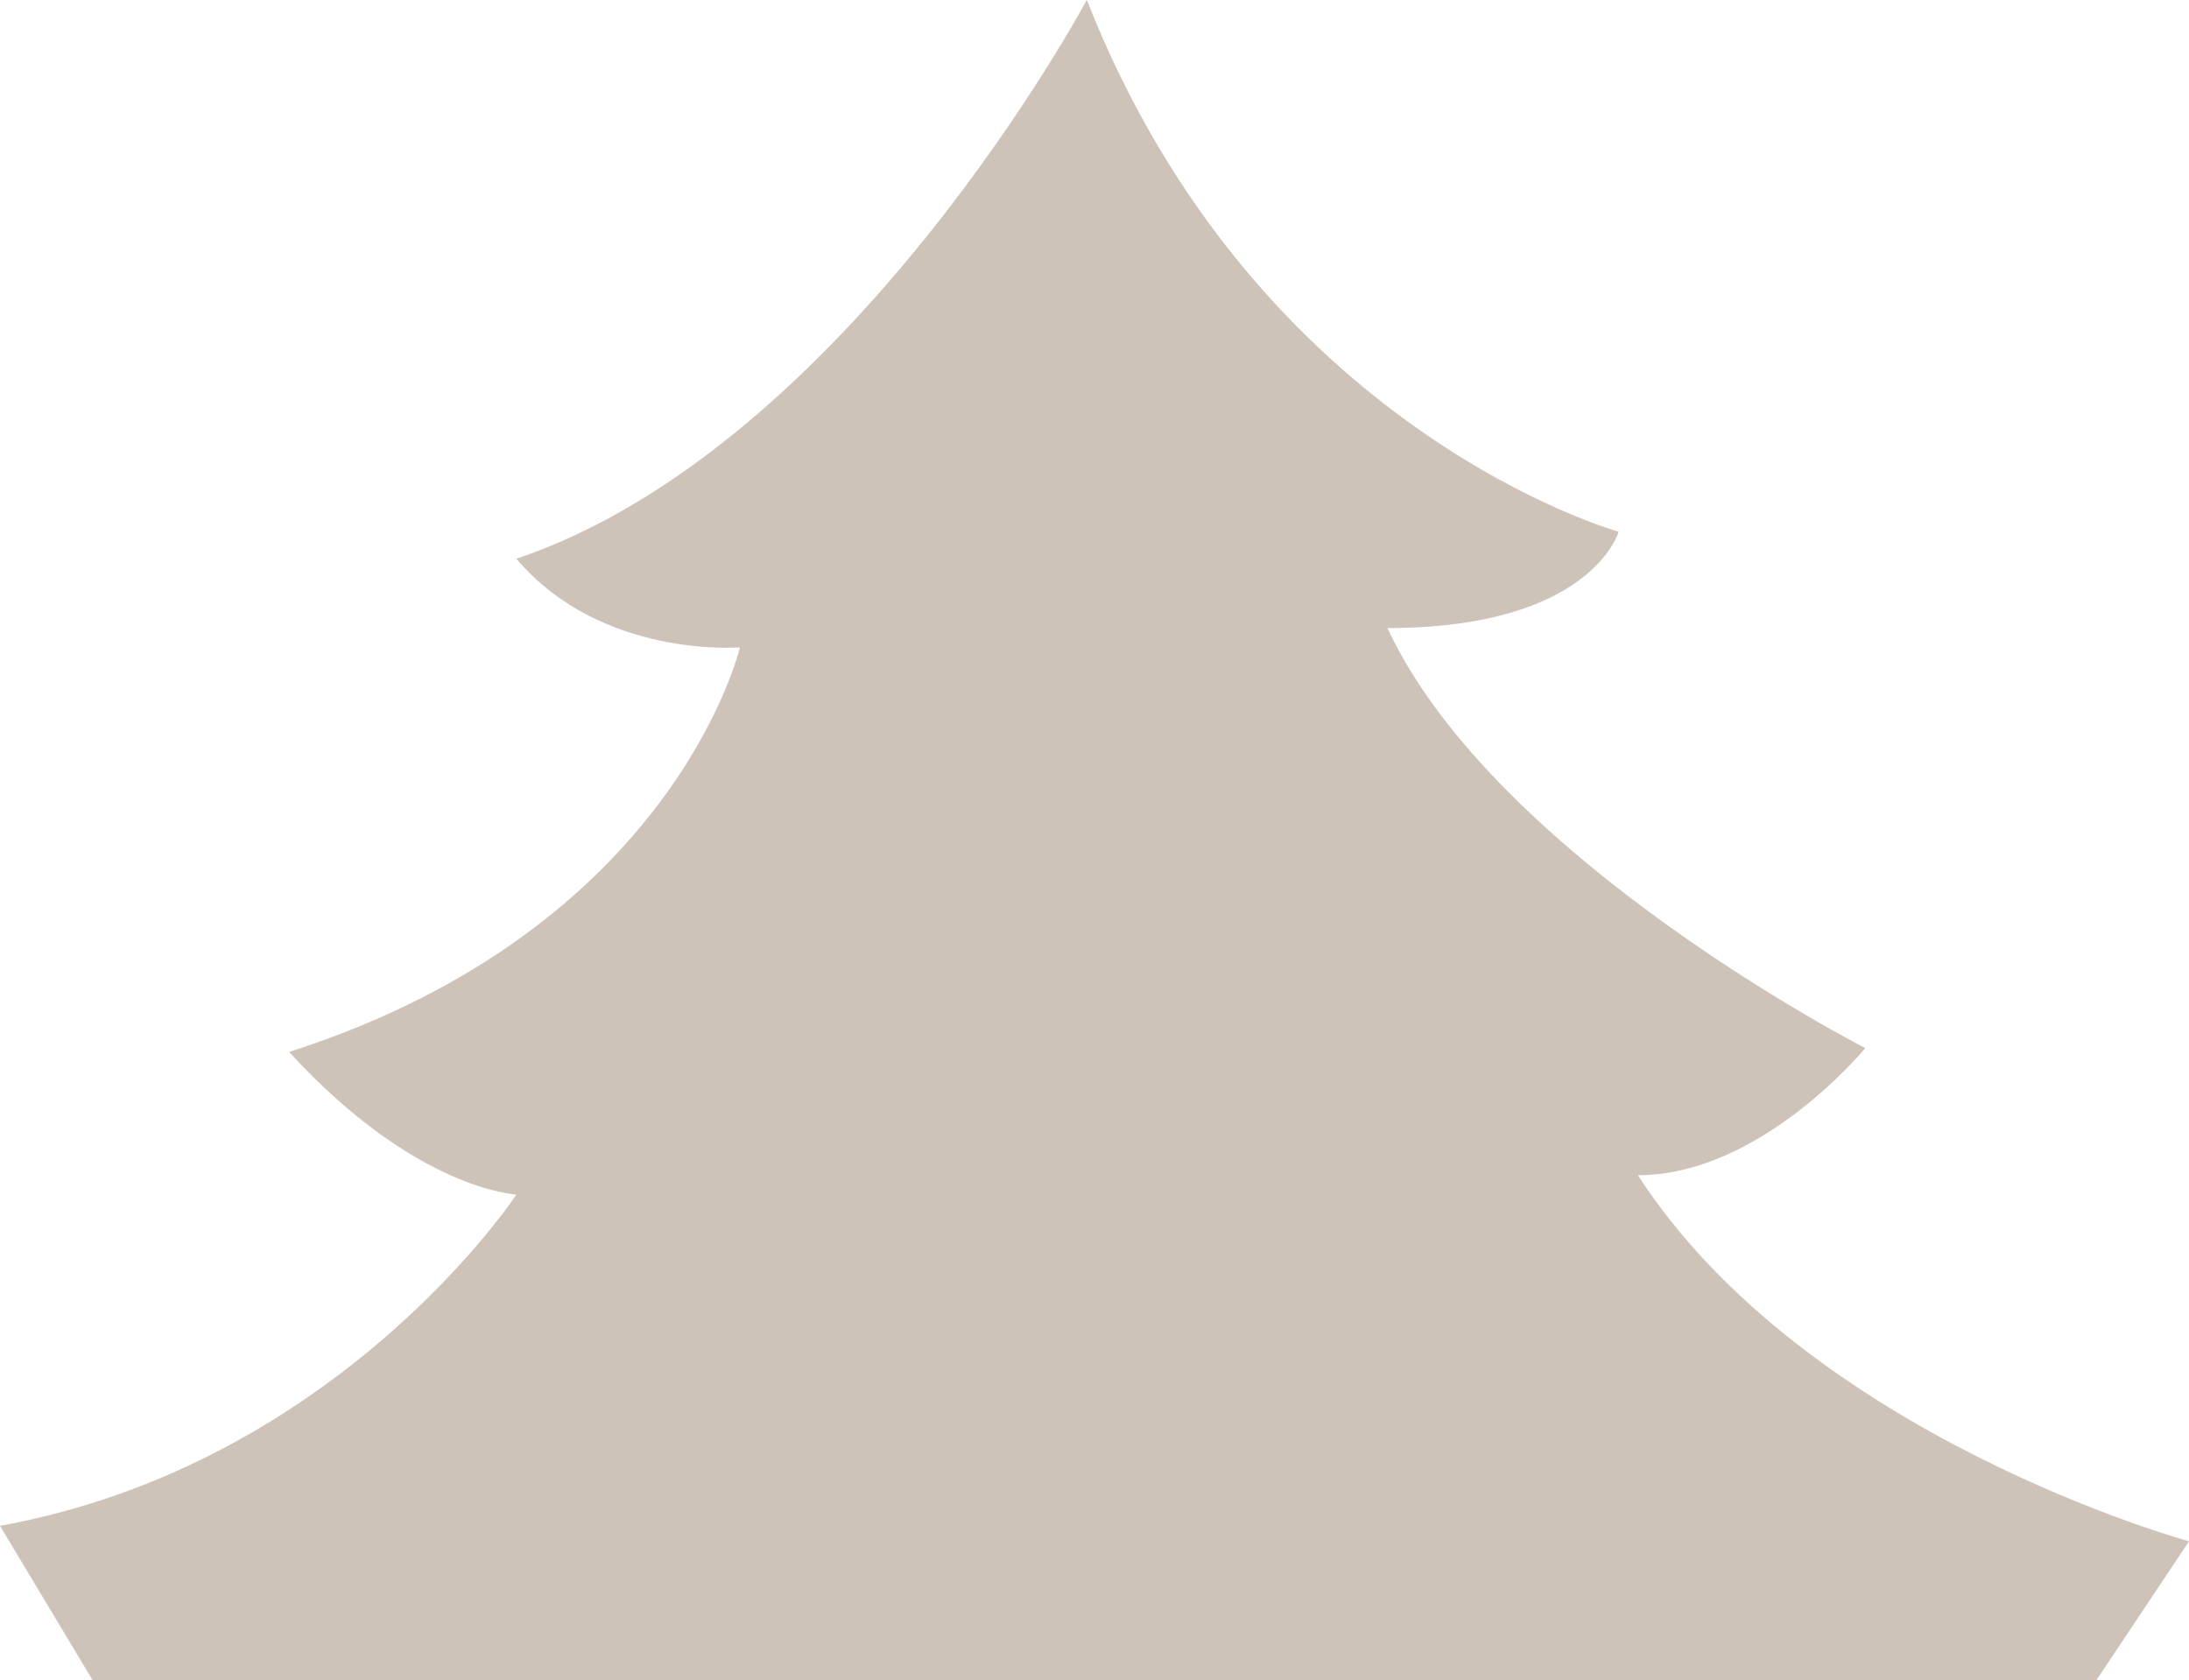
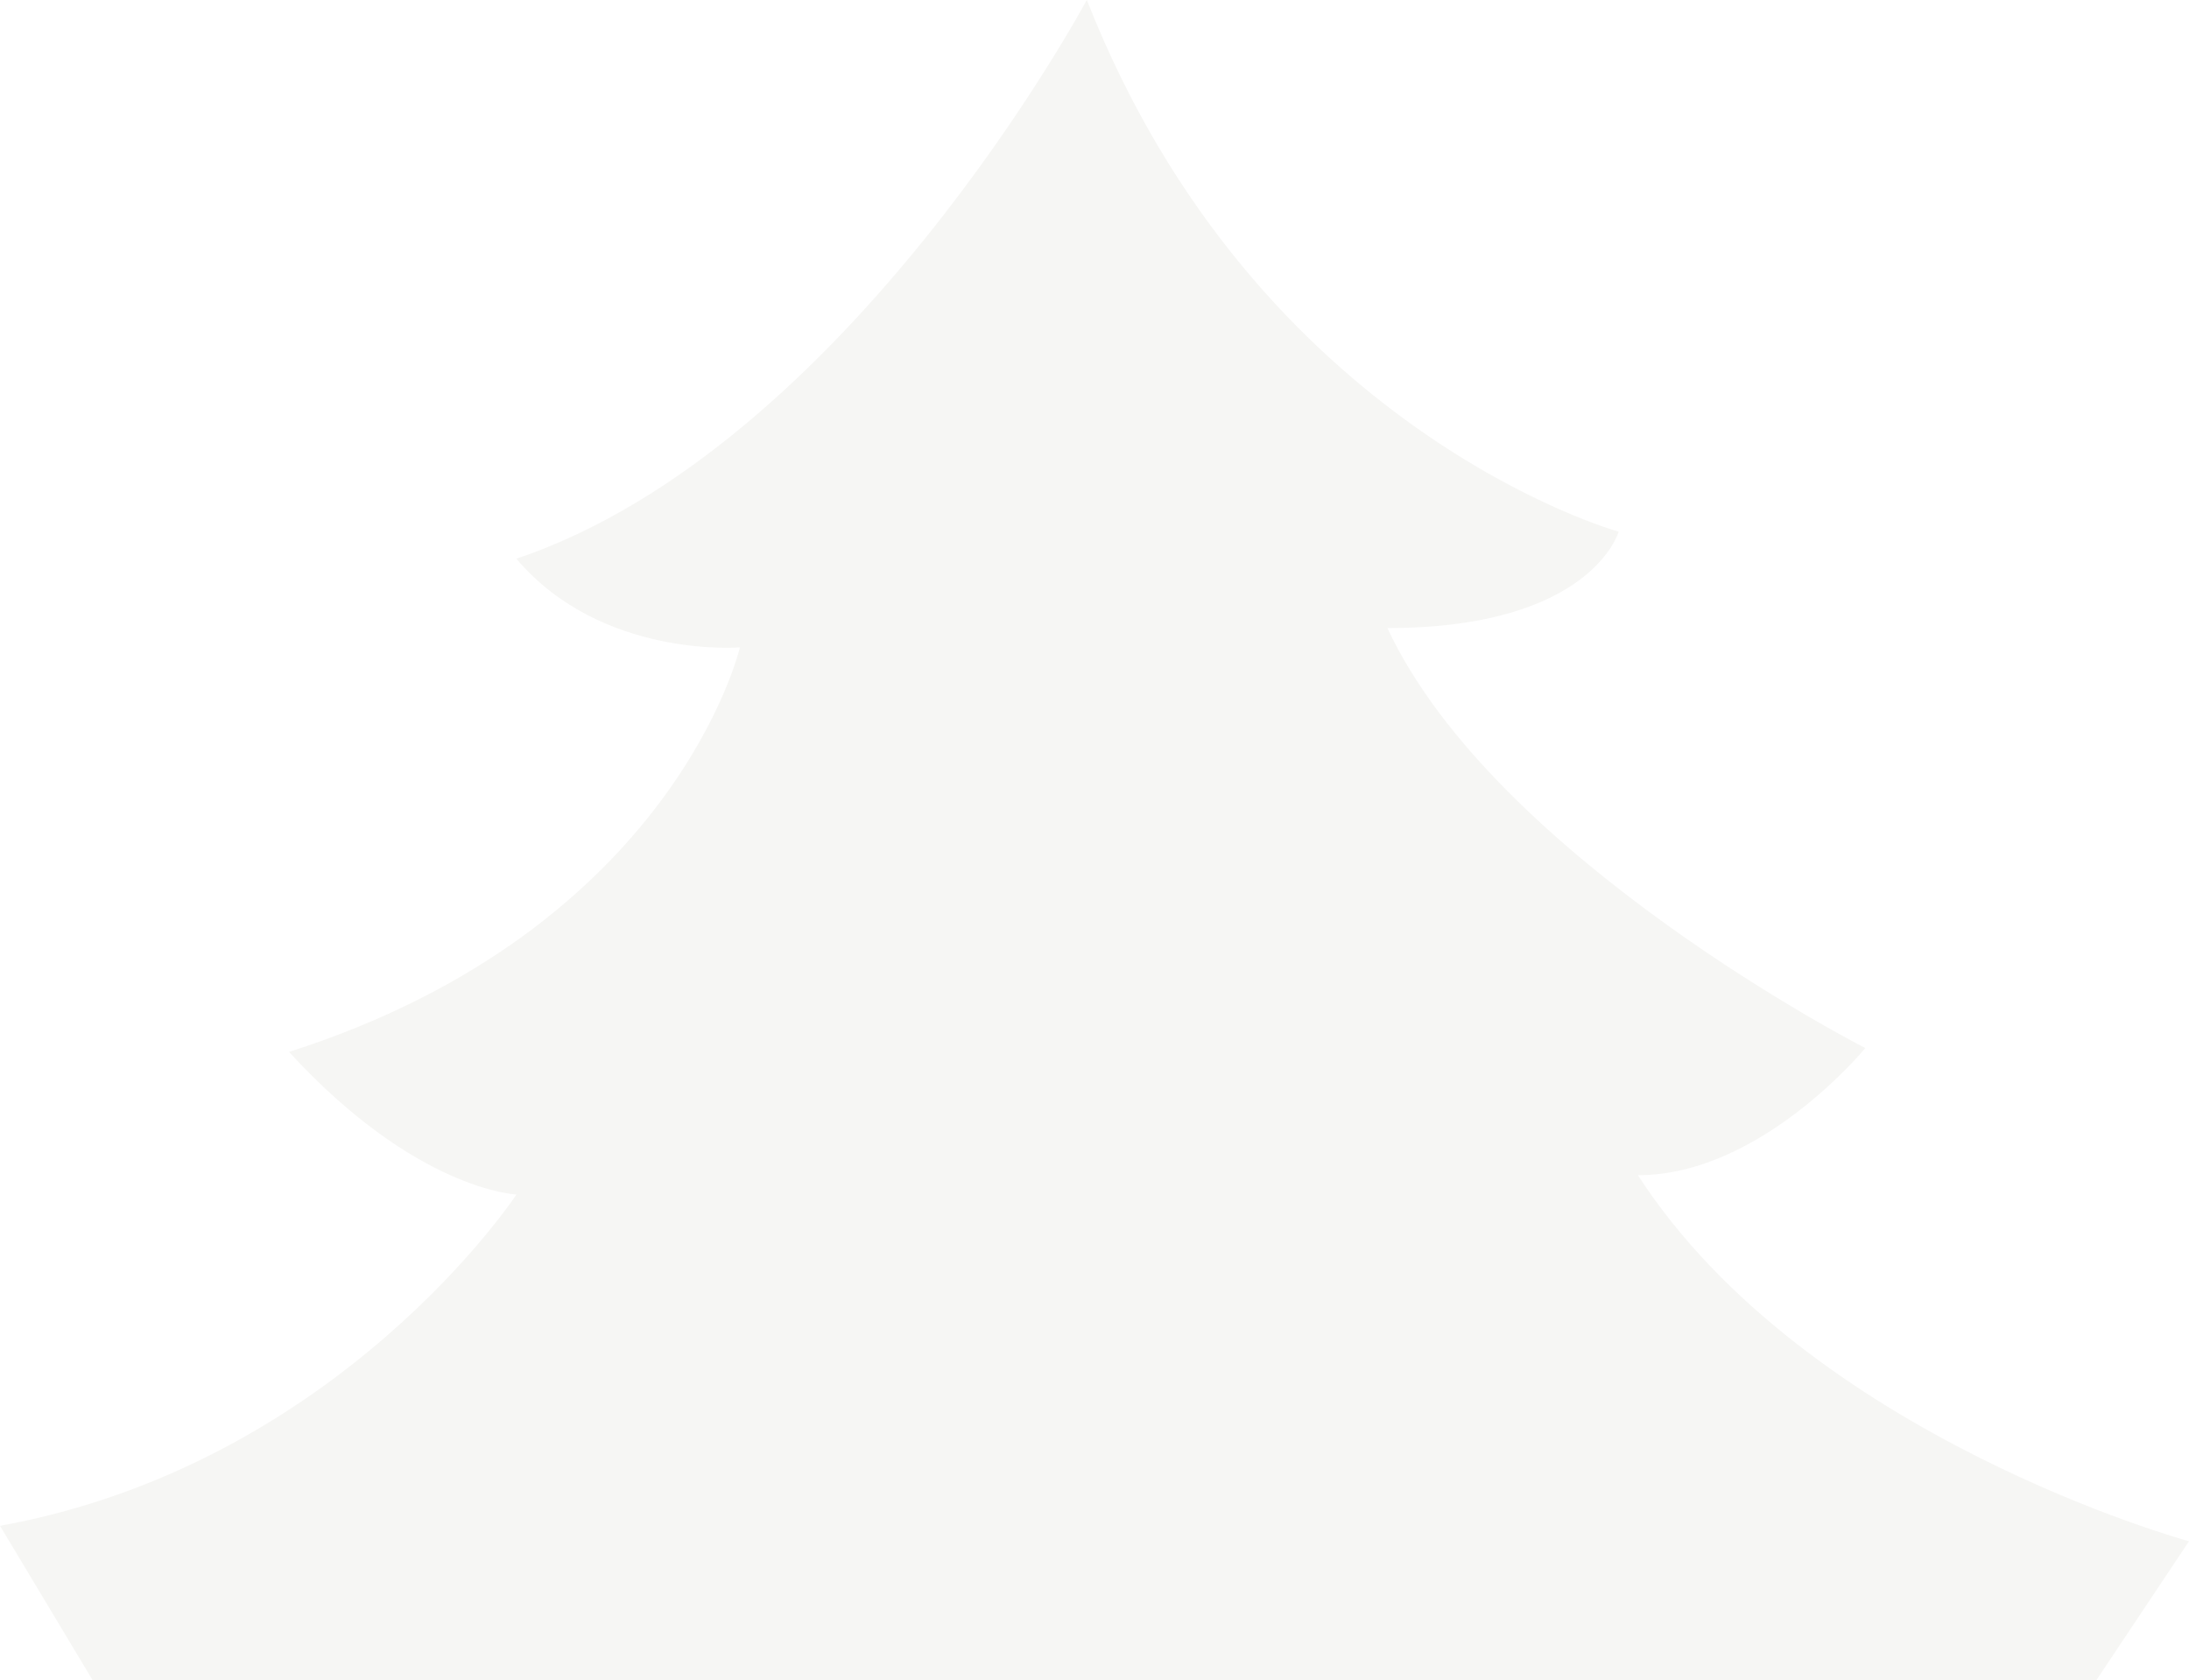
<svg xmlns="http://www.w3.org/2000/svg" id="Ebene_1" viewBox="0 0 482.01 369.99">
-   <path d="M239.3,0s-52.62,98.44-125.59,123.05c18.67,22.07,49.22,19.52,49.22,19.52,0,0-14.43,61.95-99.28,89.1,28,30.55,50.07,31.4,50.07,31.4,0,0-39.05,59.4-113.72,72.97l20.37,33.95H461.64l20.37-30.55s-84.02-22.92-121.35-80.62c27.15,0,50.07-28,50.07-28,0,0-81.47-41.58-105.23-92.5,44.98,0,50.92-21.22,50.92-21.22,0,0-79.77-22.05-117.1-117.1" fill="#cec3b9" />
+   <path d="M239.3,0s-52.62,98.44-125.59,123.05c18.67,22.07,49.22,19.52,49.22,19.52,0,0-14.43,61.95-99.28,89.1,28,30.55,50.07,31.4,50.07,31.4,0,0-39.05,59.4-113.72,72.97l20.37,33.95H461.64l20.37-30.55s-84.02-22.92-121.35-80.62c27.15,0,50.07-28,50.07-28,0,0-81.47-41.58-105.23-92.5,44.98,0,50.92-21.22,50.92-21.22,0,0-79.77-22.05-117.1-117.1" fill="#F6F6F4" />
</svg>
